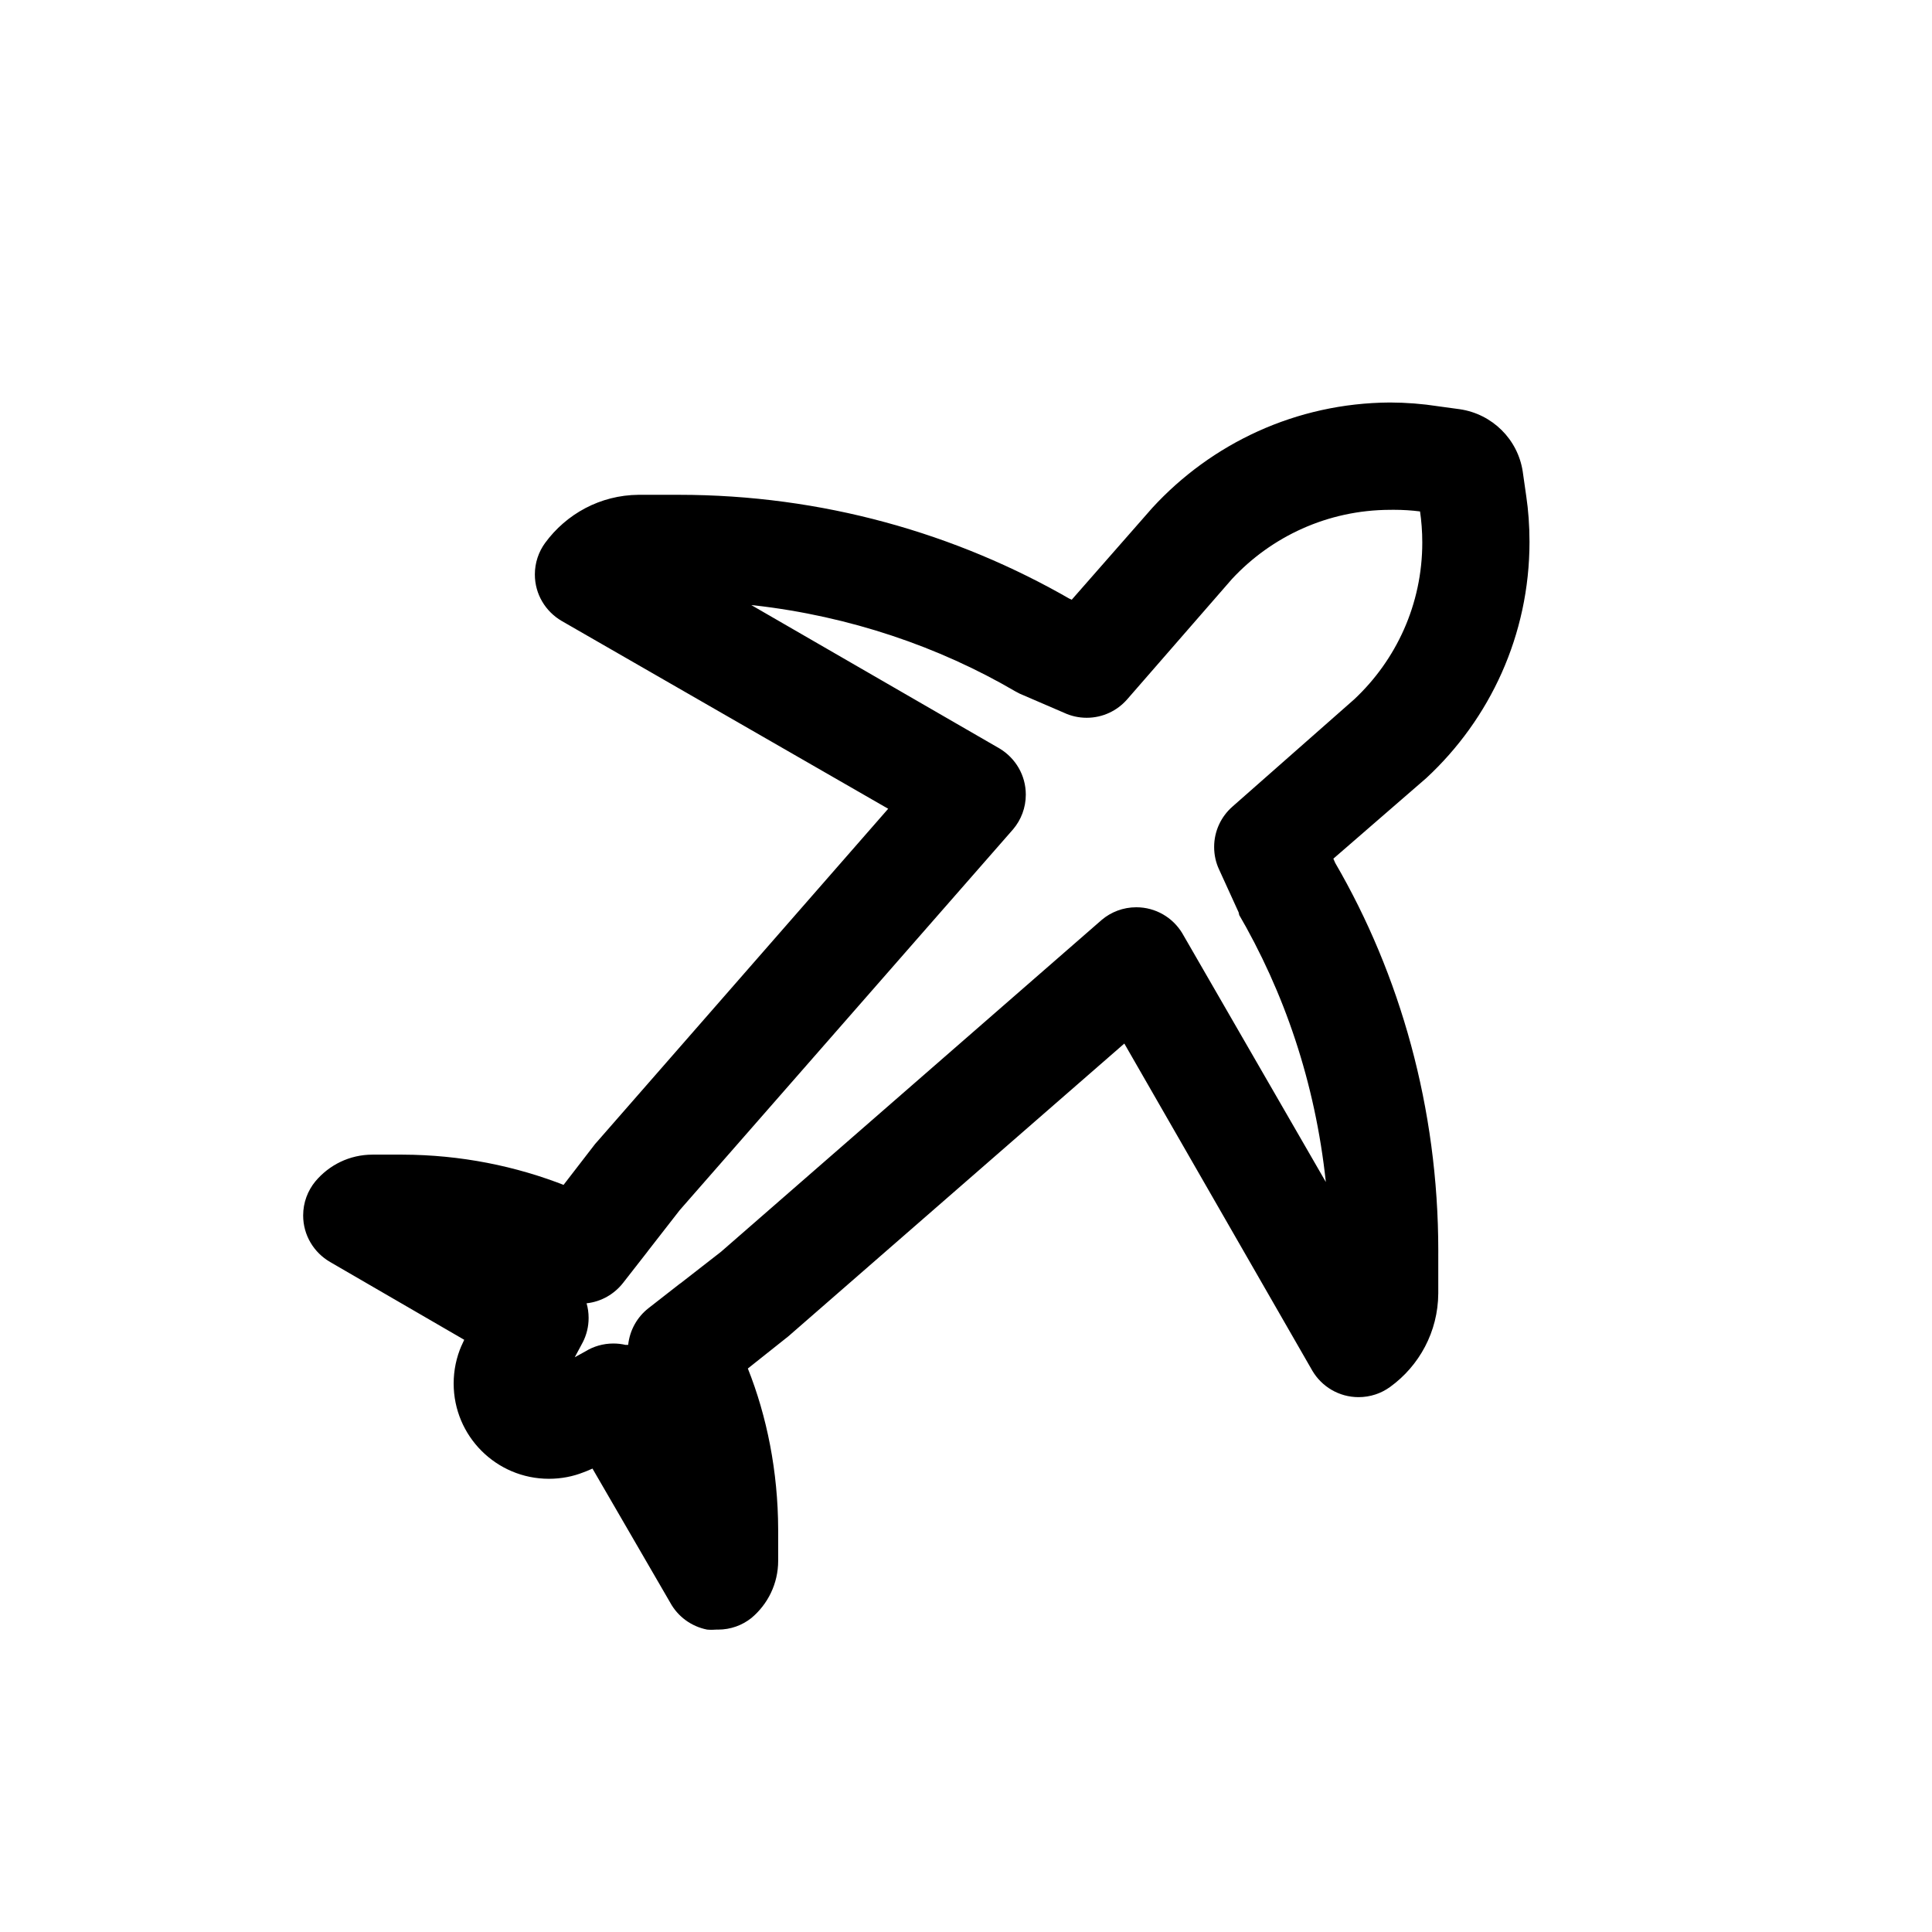
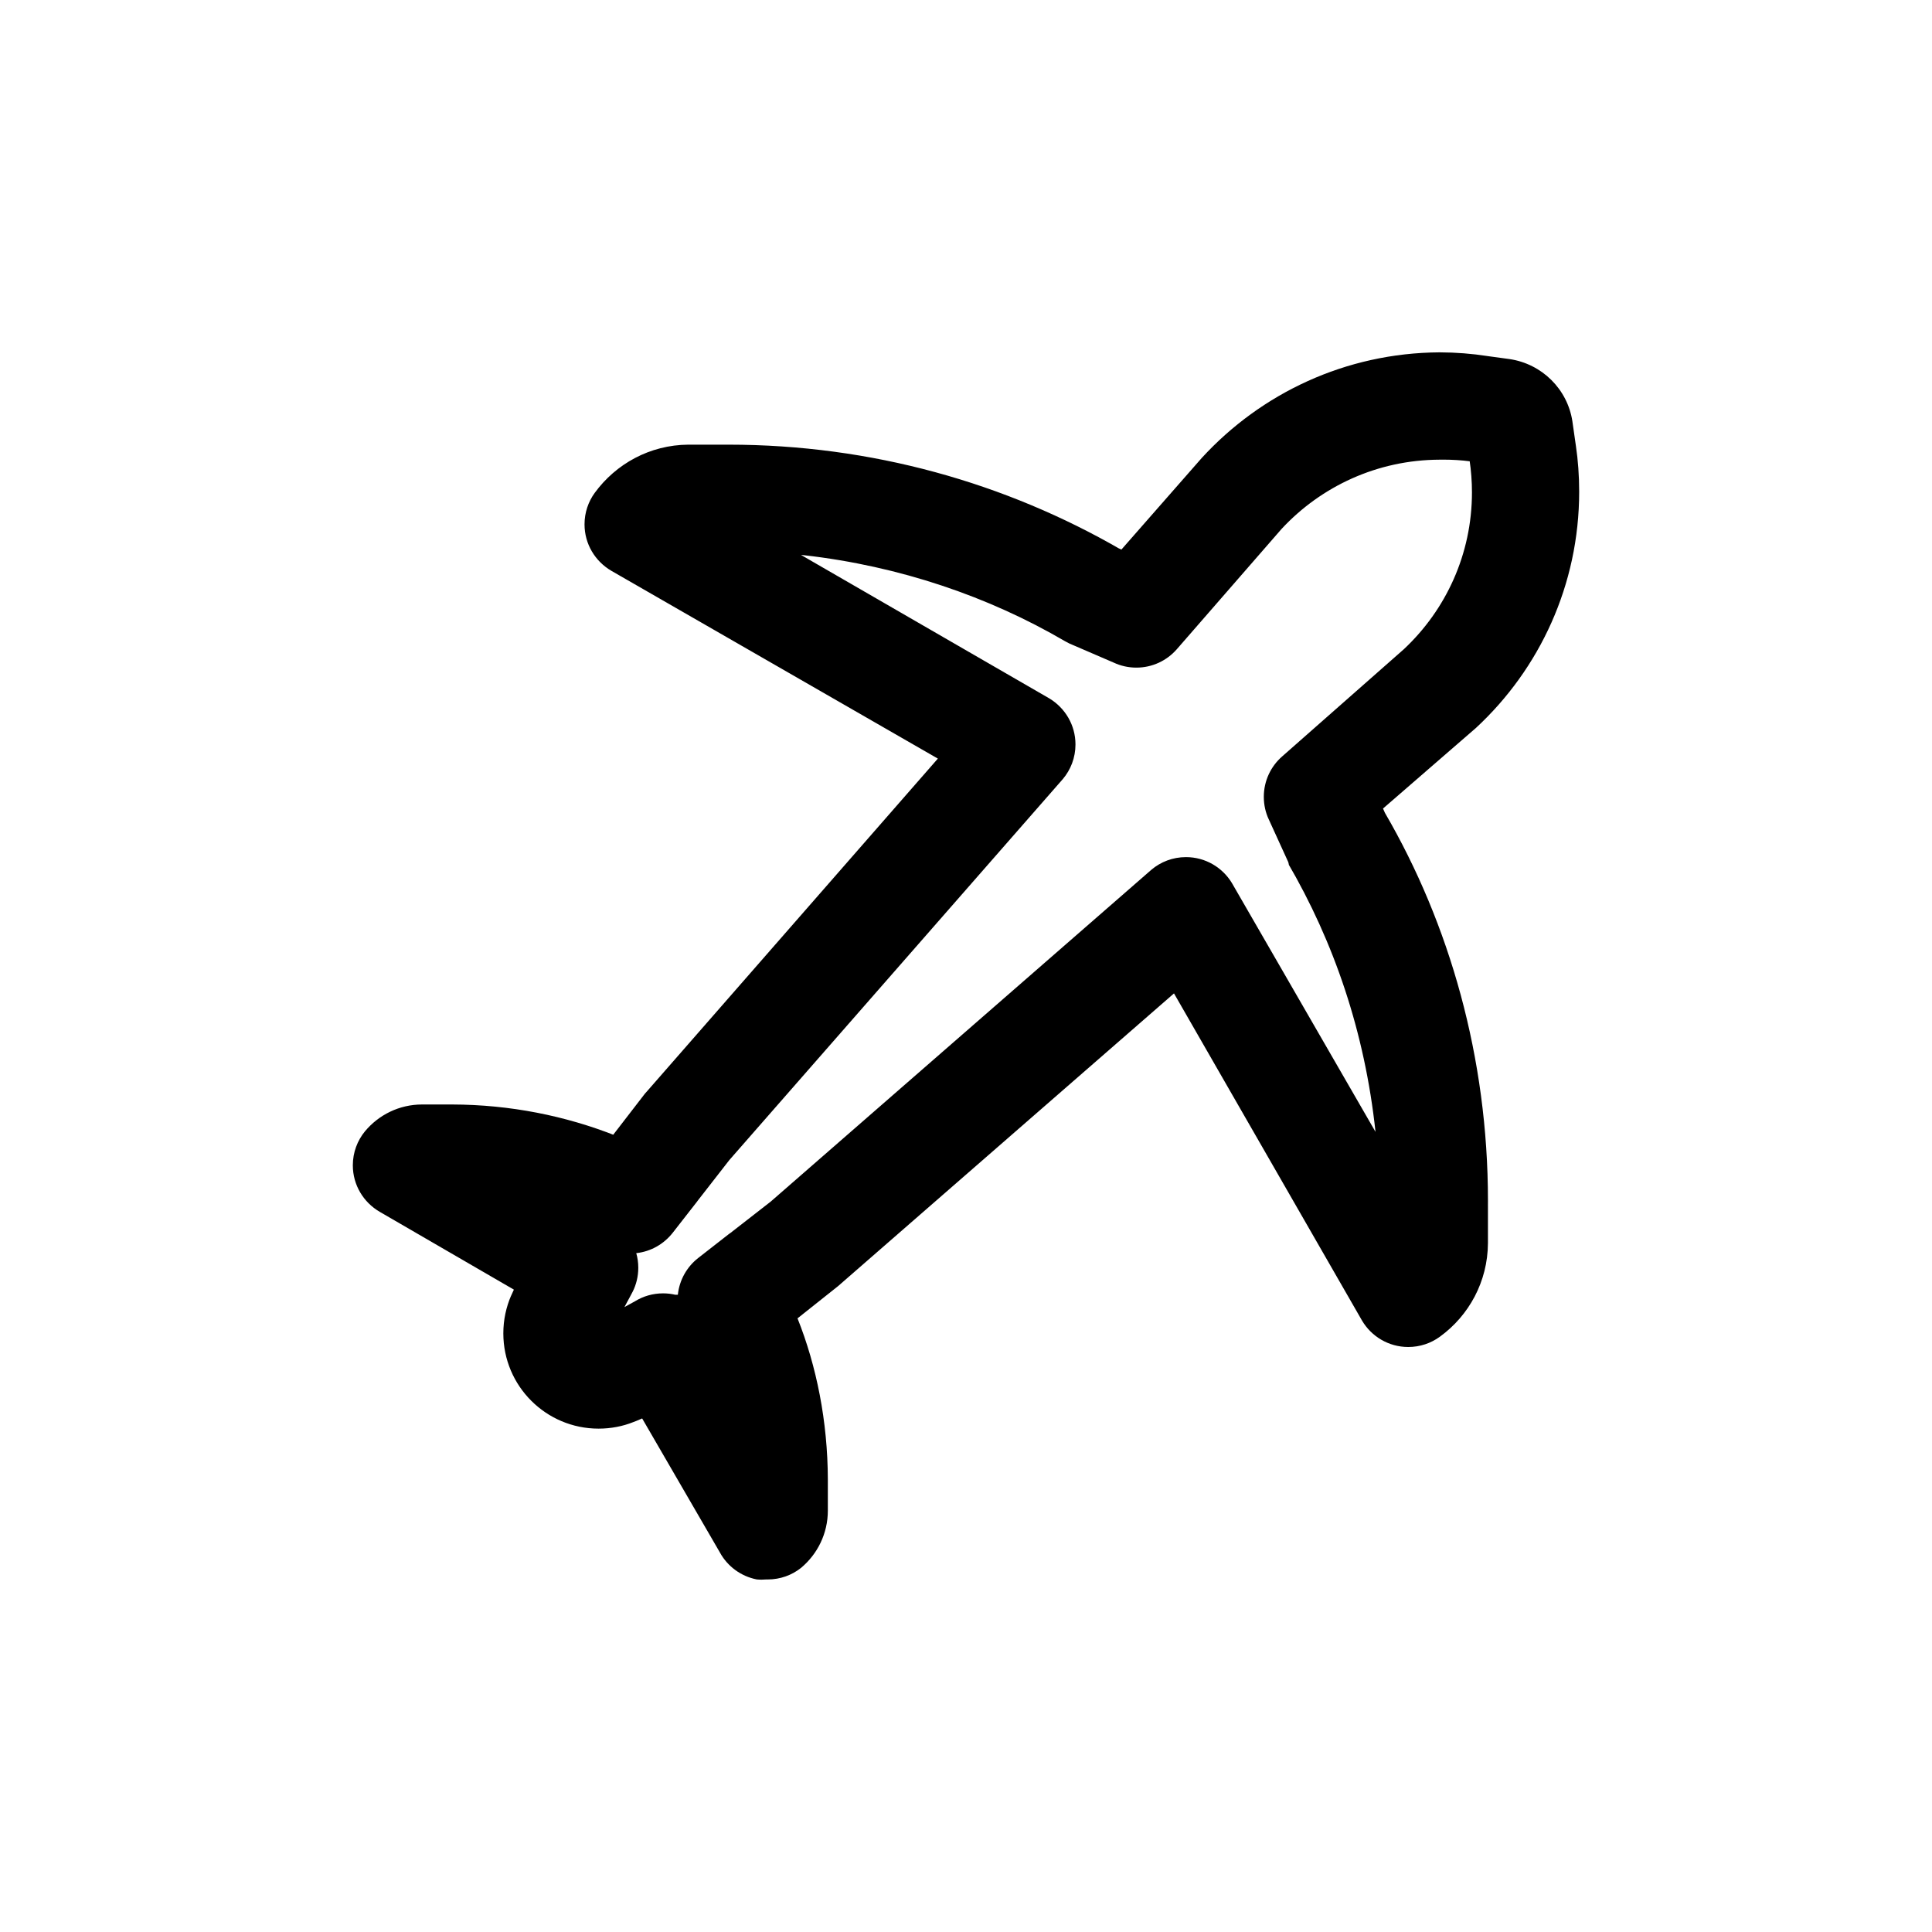
<svg xmlns="http://www.w3.org/2000/svg" version="1.1" width="1024" height="1024" viewBox="0 0 1024 1024">
  <g id="icomoon-ignore">
</g>
-   <path d="M379.876 863.716c-0.767 0.074-1.659 0.115-2.56 0.115s-1.793-0.042-2.673-0.124l0.113 0.008c-8.452-1.69-15.425-6.936-19.41-14.078l-0.074-0.144-41.244-71.111-2.987 1.28-1.849 0.711c-5.413 2.162-11.687 3.415-18.254 3.415-27.884 0-50.489-22.605-50.489-50.489 0-7.143 1.483-13.939 4.158-20.097l-0.126 0.326 1.564-3.413-71.111-41.244c-8.58-5.005-14.254-14.166-14.254-24.652 0-6.859 2.428-13.151 6.471-18.064l-0.039 0.049c7.275-8.714 18.141-14.219 30.293-14.222h15.929c30.717 0.088 60.034 5.979 86.945 16.634l-1.611-0.562 16.782-21.76 1.138-1.28 154.169-176.356-173.084-99.556c-8.542-5.014-14.187-14.155-14.187-24.613 0-6.246 2.013-12.021 5.426-16.713l-0.057 0.082c11.28-15.46 29.276-25.434 49.609-25.6h21.359c75.802 0.022 146.867 20.288 208.087 55.684l-2.007-1.071 2.133 0.996 42.667-48.64c31.376-34.169 76.161-55.596 125.955-55.893h0.054c8.651 0.023 17.127 0.695 25.403 1.968l-0.941-0.119 12.516 1.707c17.297 2.533 30.816 16.003 33.395 33.062l0.027 0.218 1.849 12.942c1.086 7.232 1.706 15.577 1.706 24.068 0 49.454-21.035 93.996-54.645 125.165l-0.109 0.1-49.209 42.667 0.996 2.276c34.346 59.027 54.62 129.912 54.62 205.531 0 0.843-0.003 1.685-0.008 2.527l0.001-0.13v20.196c-0.117 20.371-10.106 38.385-25.422 49.513l-0.178 0.123c-4.61 3.356-10.386 5.369-16.631 5.369-10.459 0-19.599-5.644-24.54-14.053l-0.073-0.134-99.556-173.227-178.062 155.164-21.476 17.067c10.092 25.3 15.983 54.616 16.071 85.298v16.107c0.002 0.146 0.003 0.317 0.003 0.489 0 12.178-5.506 23.070-14.164 30.323l-0.062 0.050c-4.798 3.817-10.946 6.125-17.633 6.125-0.251 0-0.501-0.003-0.751-0.010l0.037 0.001zM307.769 713.529l-3.129 5.831 5.689-3.129c4.212-2.602 9.318-4.144 14.785-4.144 2.272 0 4.482 0.266 6.6 0.77l-0.193-0.039h1.422c0.853-7.951 4.87-14.827 10.747-19.438l0.062-0.047 16.213-12.658 0.996-0.711 21.191-16.498 201.813-175.929c4.909-4.145 11.308-6.665 18.296-6.665 10.291 0 19.305 5.465 24.3 13.651l0.071 0.125 76.089 131.84c-5.644-52.696-21.942-100.584-46.708-142.914l0.912 1.688-0.427-1.707-10.382-22.756c-1.641-3.485-2.598-7.569-2.598-11.877 0-8.518 3.745-16.162 9.677-21.375l0.032-0.028 64.569-56.889c22.207-20.817 36.043-50.334 36.043-83.083 0-5.812-0.436-11.523-1.277-17.1l0.078 0.627c-4.19-0.554-9.034-0.871-13.952-0.871-0.695 0-1.389 0.006-2.081 0.019l0.104-0.001c-33.067 0.105-62.826 14.177-83.704 36.623l-0.065 0.070-55.609 63.858c-5.239 5.937-12.865 9.663-21.362 9.663-4.269 0-8.318-0.94-11.951-2.625l0.176 0.073-23.751-10.24-2.418-1.28c-40.252-23.545-87.615-39.761-138.156-45.501l-1.648-0.152 131.698 76.089c8.311 5.065 13.776 14.080 13.776 24.371 0 6.988-2.52 13.387-6.7 18.338l0.035-0.042-176.782 201.956-16.498 21.191-0.853 1.138-12.658 16.213c-4.627 5.908-11.445 9.916-19.212 10.797l-0.13 0.012c0.686 2.327 1.080 5 1.080 7.765 0 4.579-1.082 8.905-3.004 12.736l0.074-0.164z" />
+   <path fill="#000" d="M406.203 837.134c-0.767 0.074-1.659 0.115-2.56 0.115s-1.793-0.042-2.673-0.124l0.113 0.008c-8.452-1.69-15.425-6.936-19.41-14.078l-0.074-0.144-41.244-71.111-2.987 1.28-1.849 0.711c-5.413 2.162-11.687 3.415-18.254 3.415-27.884 0-50.489-22.605-50.489-50.489 0-7.143 1.483-13.939 4.158-20.097l-0.126 0.326 1.564-3.413-71.111-41.244c-8.58-5.005-14.254-14.166-14.254-24.652 0-6.859 2.428-13.151 6.471-18.064l-0.039 0.049c7.275-8.714 18.141-14.219 30.293-14.222h15.929c30.717 0.088 60.034 5.979 86.945 16.634l-1.611-0.562 16.782-21.76 1.138-1.28 154.169-176.356-173.084-99.556c-8.542-5.014-14.187-14.155-14.187-24.613 0-6.246 2.013-12.021 5.426-16.713l-0.057 0.082c11.28-15.46 29.276-25.434 49.609-25.6h21.359c75.802 0.022 146.867 20.288 208.087 55.684l-2.007-1.071 2.133 0.996 42.667-48.64c31.376-34.169 76.161-55.596 125.955-55.893h0.054c8.651 0.023 17.127 0.695 25.403 1.968l-0.941-0.119 12.516 1.707c17.297 2.533 30.816 16.003 33.395 33.062l0.027 0.218 1.849 12.942c1.086 7.232 1.706 15.577 1.706 24.068 0 49.454-21.035 93.996-54.645 125.165l-0.109 0.1-49.209 42.667 0.996 2.276c34.346 59.027 54.62 129.912 54.62 205.531 0 0.843-0.003 1.685-0.008 2.527l0.001-0.13v20.196c-0.117 20.371-10.106 38.385-25.422 49.513l-0.178 0.123c-4.61 3.356-10.386 5.369-16.631 5.369-10.459 0-19.599-5.644-24.54-14.053l-0.073-0.134-99.556-173.227-178.062 155.164-21.476 17.067c10.092 25.3 15.983 54.616 16.071 85.298v16.107c0.002 0.146 0.003 0.317 0.003 0.489 0 12.178-5.506 23.070-14.164 30.323l-0.062 0.050c-4.798 3.817-10.946 6.125-17.633 6.125-0.251 0-0.501-0.003-0.751-0.010l0.037 0.001zM334.096 686.947l-3.129 5.831 5.689-3.129c4.212-2.602 9.318-4.144 14.785-4.144 2.272 0 4.482 0.266 6.6 0.77l-0.193-0.039h1.422c0.853-7.951 4.87-14.827 10.747-19.438l0.062-0.047 16.213-12.658 0.996-0.711 21.191-16.498 201.813-175.929c4.909-4.145 11.308-6.665 18.296-6.665 10.291 0 19.305 5.465 24.3 13.651l0.071 0.125 76.089 131.84c-5.644-52.696-21.942-100.584-46.708-142.914l0.912 1.688-0.427-1.707-10.382-22.756c-1.641-3.485-2.598-7.569-2.598-11.877 0-8.518 3.745-16.162 9.677-21.375l0.032-0.028 64.569-56.889c22.207-20.817 36.043-50.334 36.043-83.083 0-5.812-0.436-11.523-1.277-17.1l0.078 0.627c-4.19-0.554-9.034-0.871-13.952-0.871-0.695 0-1.389 0.006-2.081 0.019l0.104-0.001c-33.067 0.105-62.826 14.177-83.704 36.623l-0.065 0.070-55.609 63.858c-5.239 5.937-12.865 9.663-21.362 9.663-4.269 0-8.318-0.94-11.951-2.625l0.176 0.073-23.751-10.24-2.418-1.28c-40.252-23.545-87.615-39.761-138.156-45.501l-1.648-0.152 131.698 76.089c8.311 5.065 13.776 14.080 13.776 24.371 0 6.988-2.52 13.387-6.7 18.338l0.035-0.042-176.782 201.956-16.498 21.191-0.853 1.138-12.658 16.213c-4.627 5.908-11.445 9.916-19.212 10.797l-0.13 0.012c0.686 2.327 1.080 5 1.080 7.765 0 4.579-1.082 8.905-3.004 12.736l0.074-0.164z" />
</svg>
